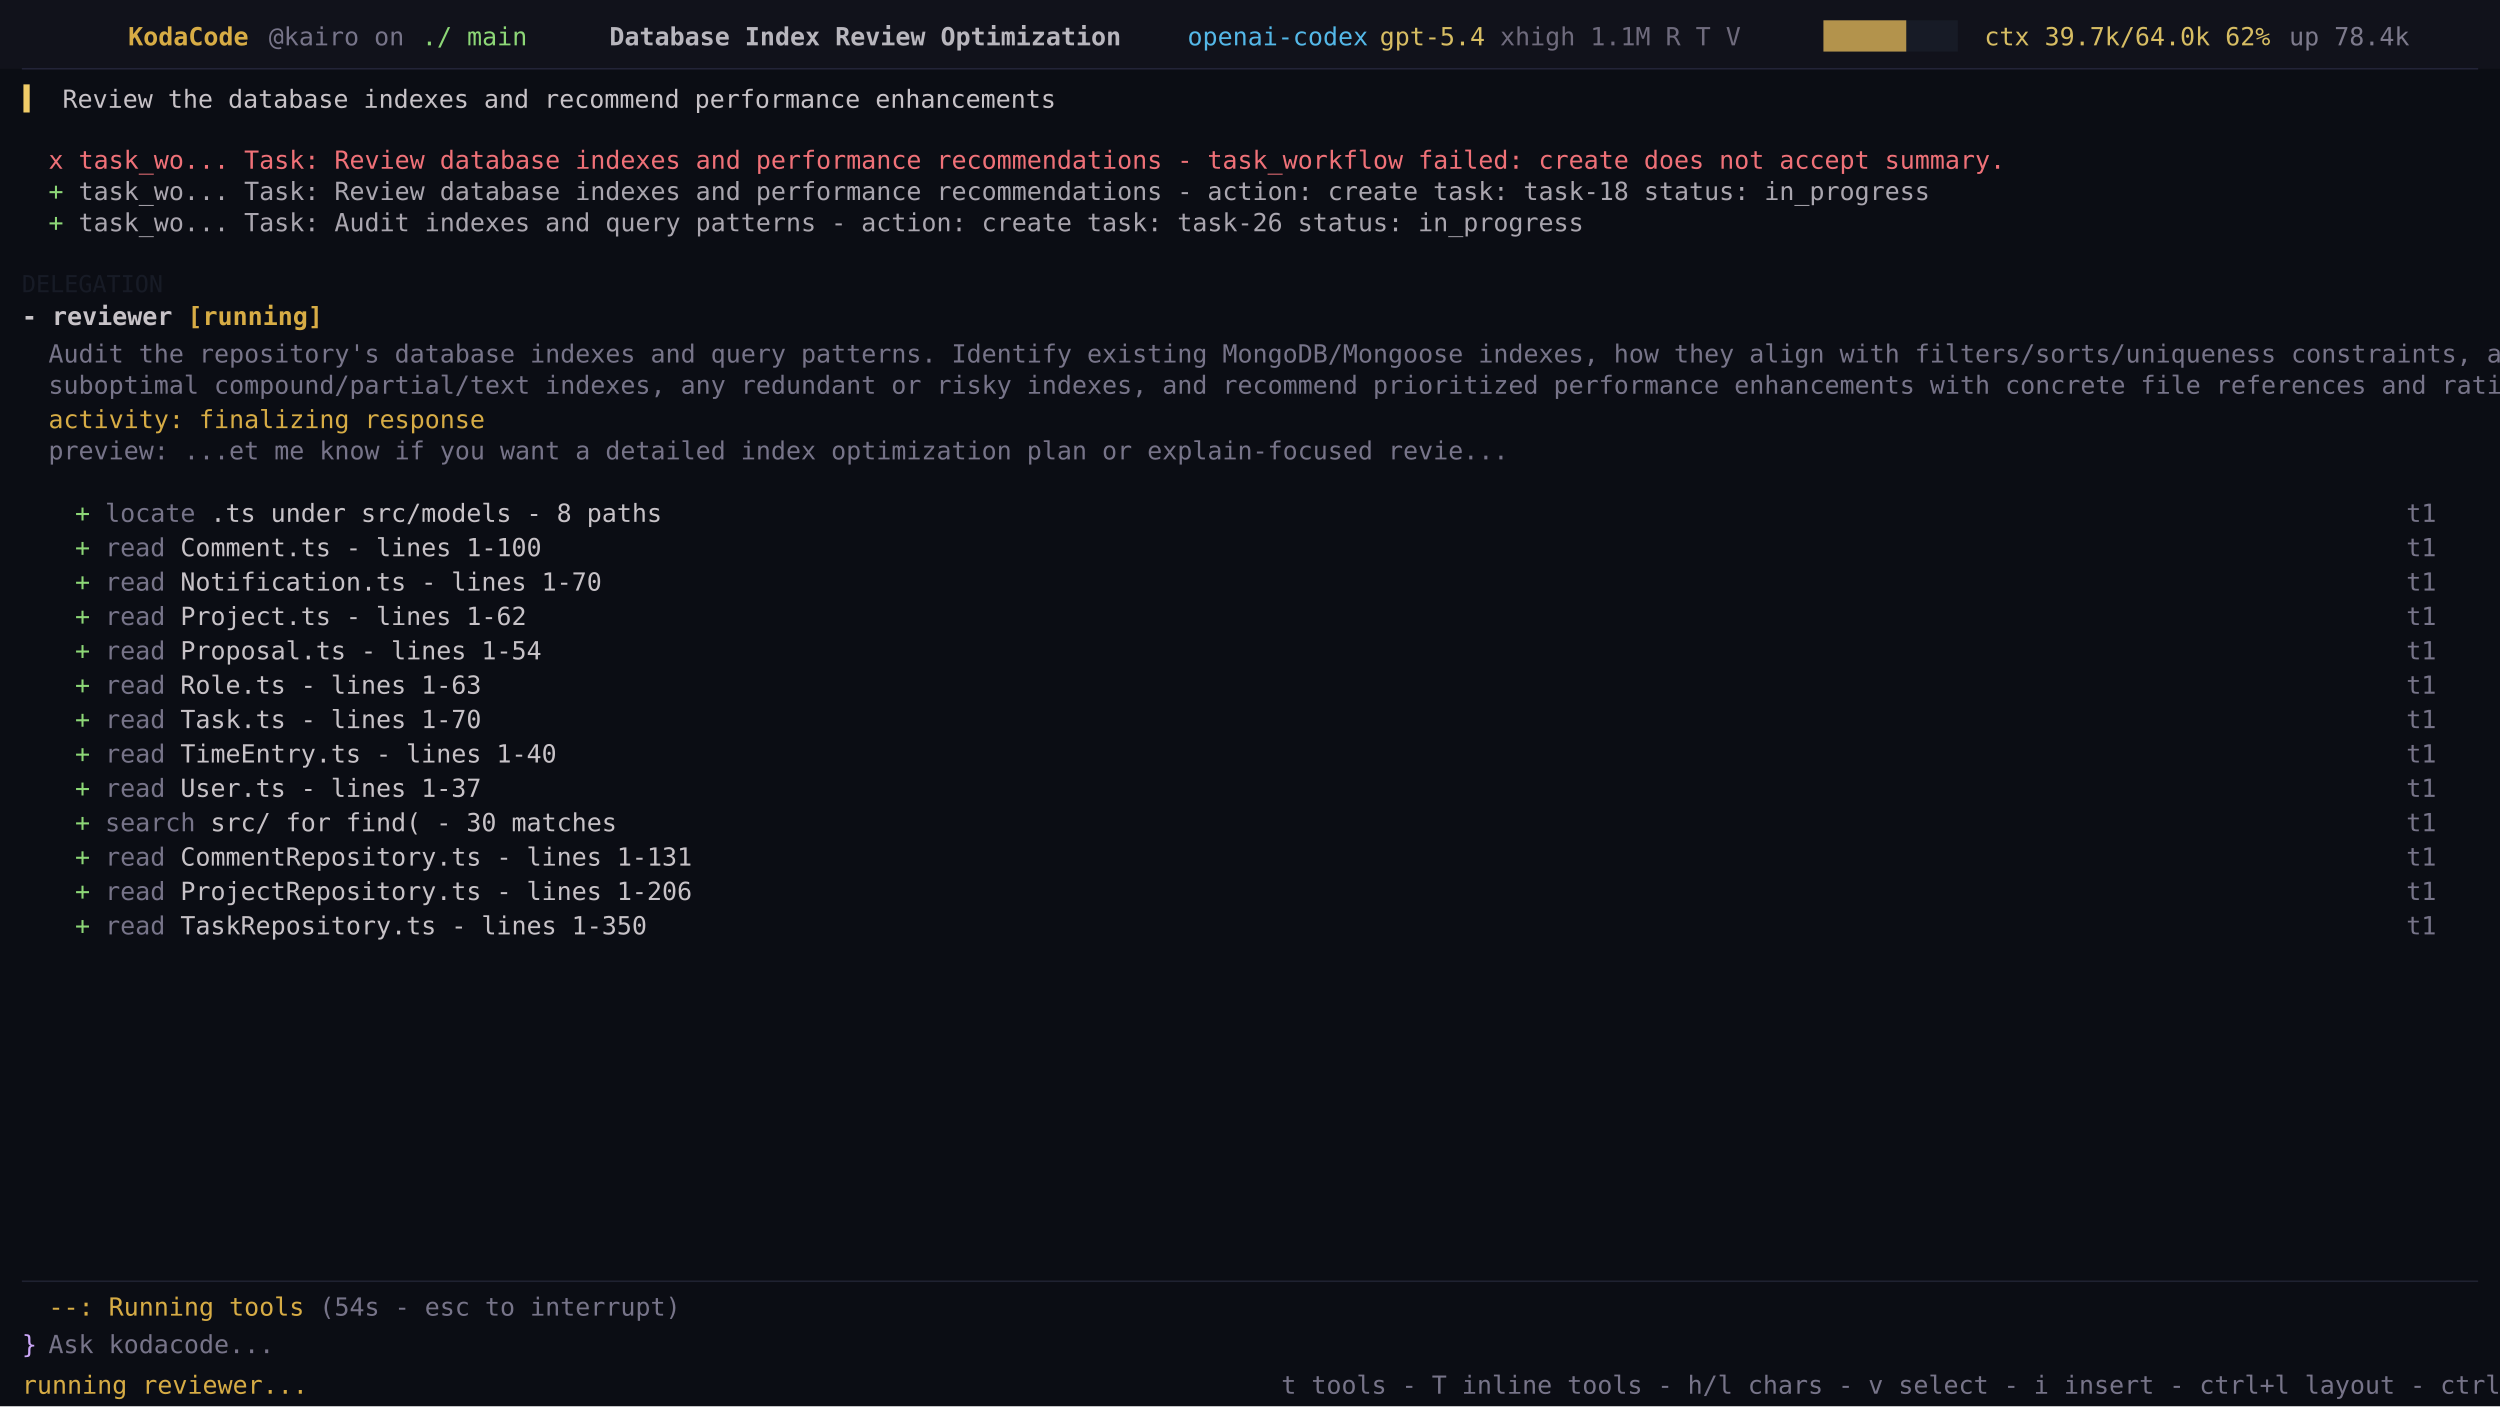
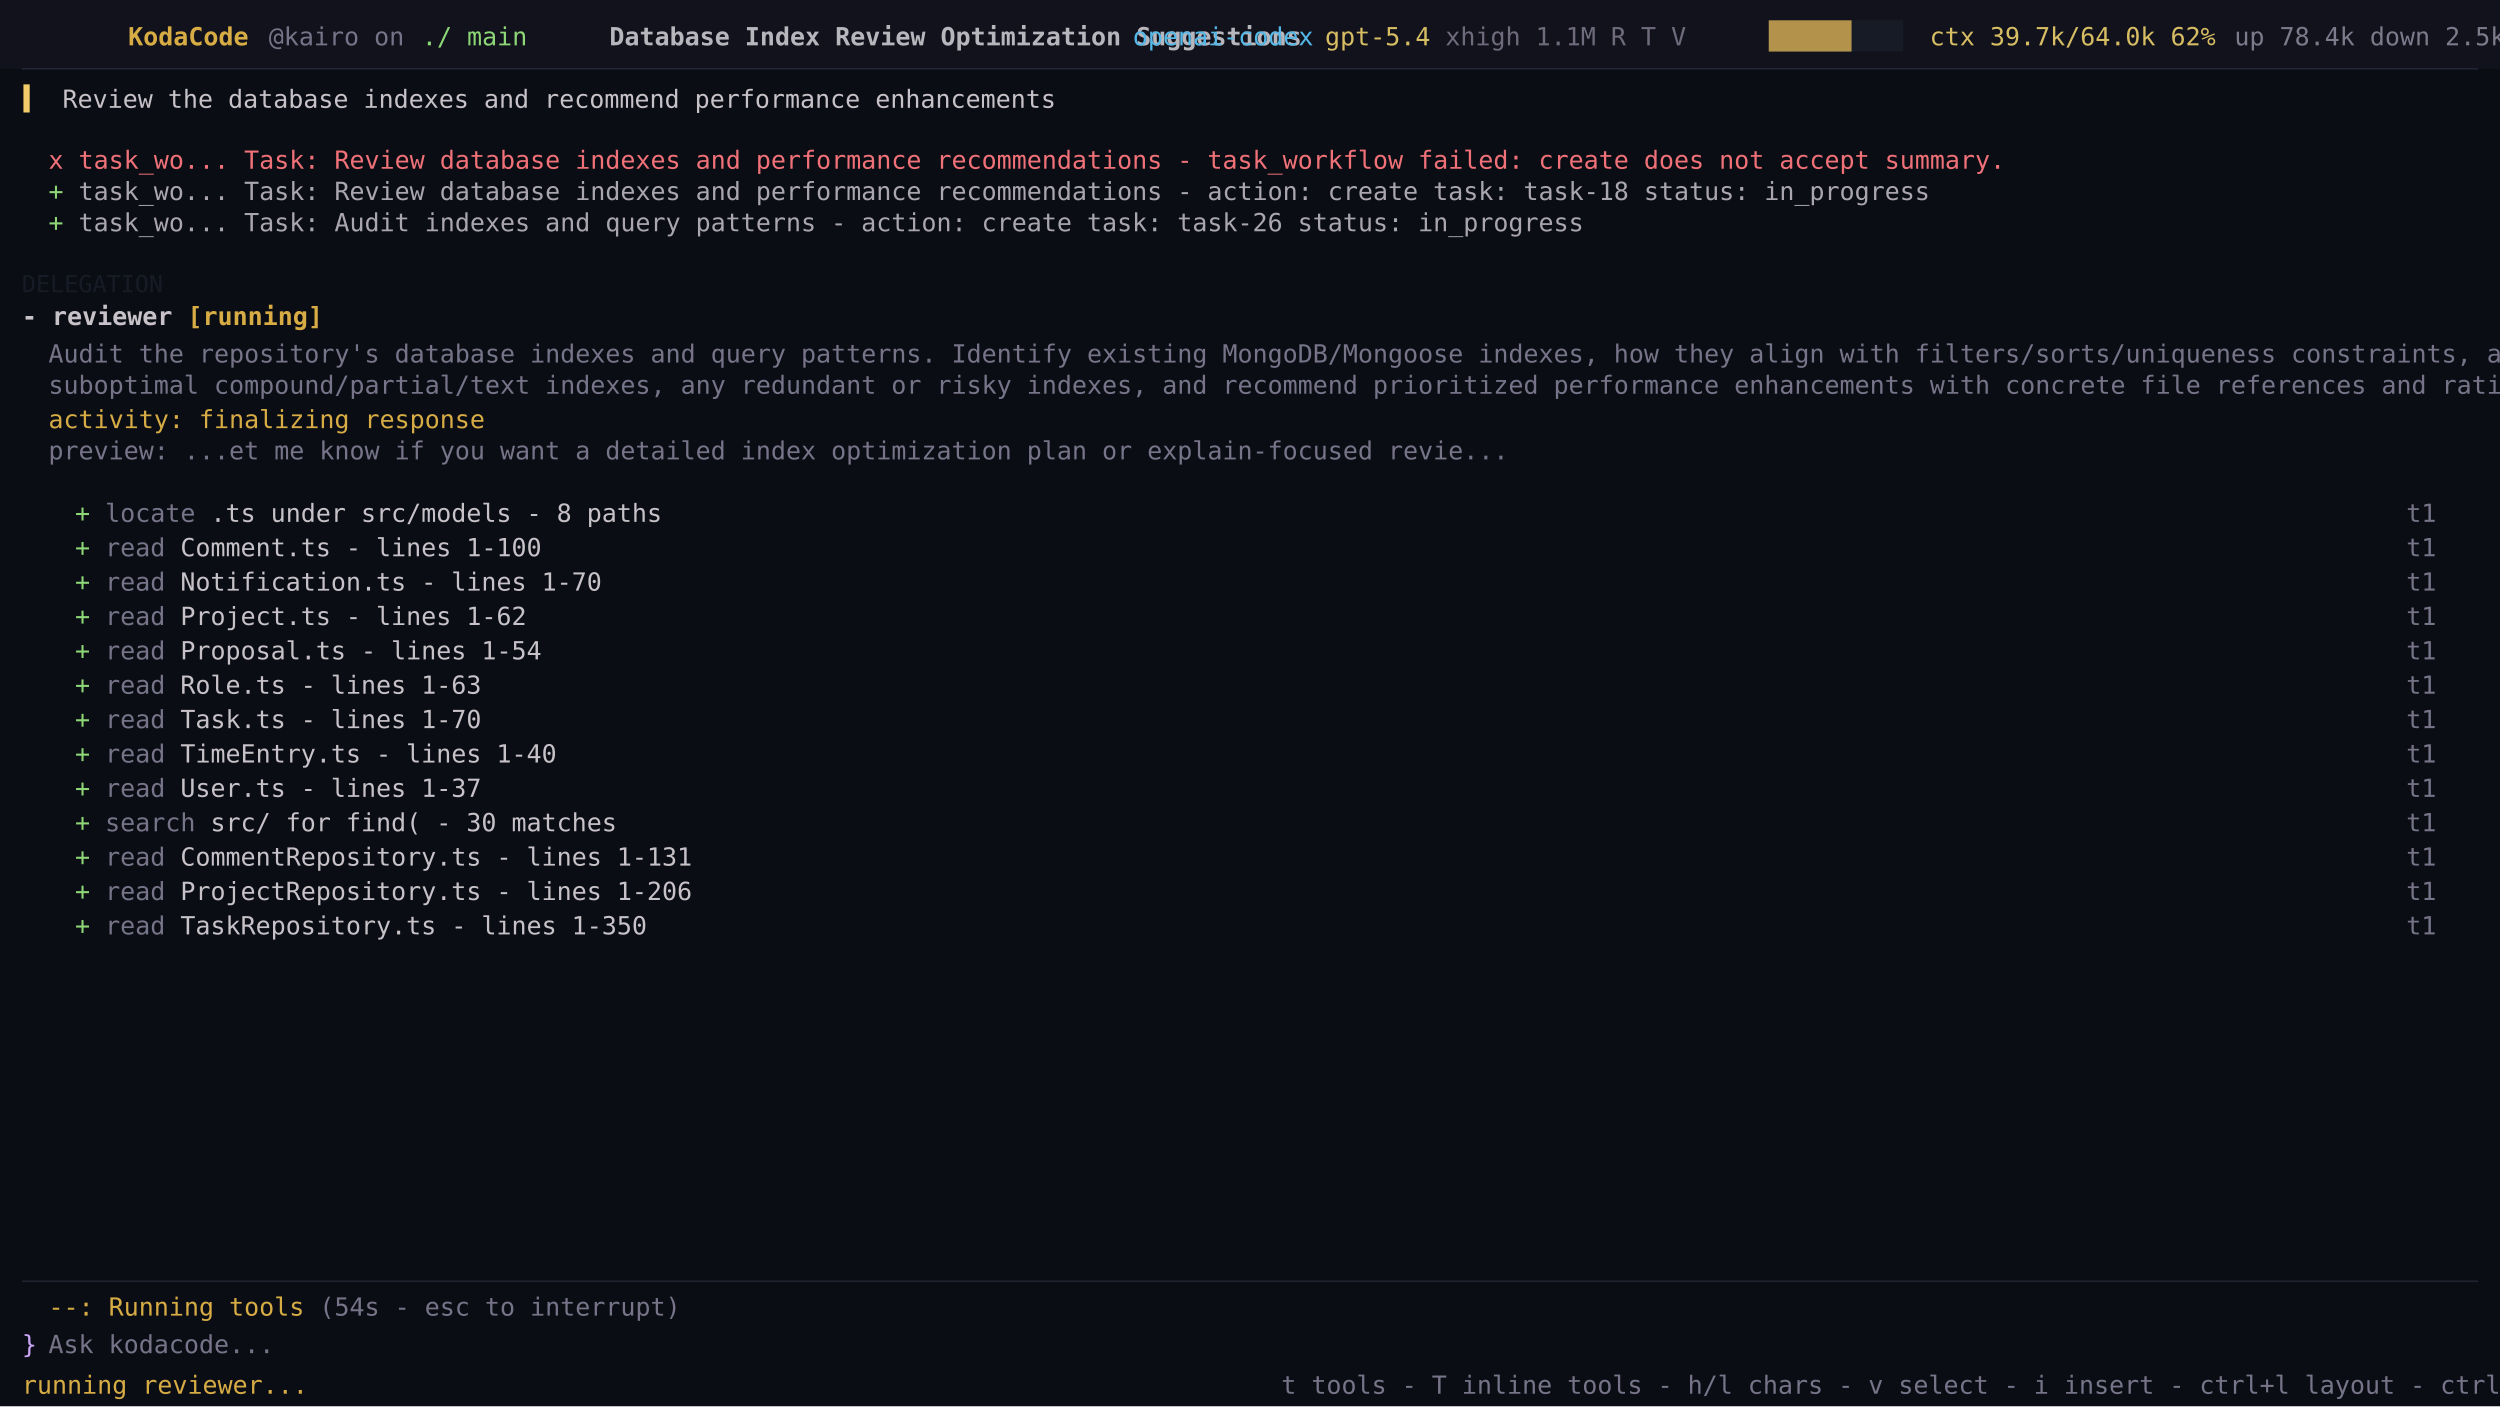
<svg xmlns="http://www.w3.org/2000/svg" viewBox="0 0 1600 900" role="img" aria-labelledby="title desc">
  <rect width="1600" height="900" fill="#0b0d14" />
  <rect x="0" y="0" width="1600" height="44" fill="#11121b" />
  <text x="82" y="29" font-family="JetBrains Mono, monospace" font-size="16" font-weight="700" fill="#d7ac45">KodaCode</text>
  <text x="172" y="29" font-family="JetBrains Mono, monospace" font-size="16" fill="#777489">@kairo on</text>
  <text x="270" y="29" font-family="JetBrains Mono, monospace" font-size="16" fill="#8dd777">./ main</text>
-   <text x="390" y="29" font-family="JetBrains Mono, monospace" font-size="16" font-weight="700" fill="#b8b6bd">Database Index Review Optimization</text>
-   <text x="760" y="29" font-family="JetBrains Mono, monospace" font-size="16" fill="#54b8e8">openai-codex</text>
-   <text x="883" y="29" font-family="JetBrains Mono, monospace" font-size="16" fill="#d7bd63">gpt-5.4</text>
-   <text x="960" y="29" font-family="JetBrains Mono, monospace" font-size="16" fill="#6f6b7d">xhigh  1.1M  R T V</text>
-   <rect x="1167" y="13" width="86" height="20" fill="#171b26" />
-   <rect x="1167" y="13" width="53" height="20" fill="#b3934c" />
-   <text x="1270" y="29" font-family="JetBrains Mono, monospace" font-size="16" fill="#d7bd63">ctx 39.7k/64.0k 62%</text>
-   <text x="1465" y="29" font-family="JetBrains Mono, monospace" font-size="16" fill="#7d7a8c">up 78.4k</text>
+   <text x="390" y="29" font-family="JetBrains Mono, monospace" font-size="16" font-weight="700" fill="#b8b6bd">Database Index Review Optimization Suggestions</text>
+   <text x="725" y="29" font-family="JetBrains Mono, monospace" font-size="16" fill="#54b8e8">openai-codex</text>
+   <text x="848" y="29" font-family="JetBrains Mono, monospace" font-size="16" fill="#d7bd63">gpt-5.4</text>
+   <text x="925" y="29" font-family="JetBrains Mono, monospace" font-size="16" fill="#6f6b7d">xhigh  1.1M  R T V</text>
+   <rect x="1132" y="13" width="86" height="20" fill="#171b26" />
+   <rect x="1132" y="13" width="53" height="20" fill="#b3934c" />
+   <text x="1235" y="29" font-family="JetBrains Mono, monospace" font-size="16" fill="#d7bd63">ctx 39.7k/64.0k 62%</text>
+   <text x="1430" y="29" font-family="JetBrains Mono, monospace" font-size="16" fill="#7d7a8c">up 78.4k down 2.5k</text>
  <line x1="14" y1="44" x2="1586" y2="44" stroke="#232438" />
  <rect x="15" y="54" width="4" height="18" fill="#f1cc68" />
  <text x="40" y="69" font-family="JetBrains Mono, monospace" font-size="16" fill="#c7c2c7">Review the database indexes and recommend performance enhancements</text>
  <g font-family="JetBrains Mono, monospace" font-size="16">
    <text x="31" y="108" fill="#f07178">x task_wo... Task: Review database indexes and performance recommendations - task_workflow failed: create does not accept summary.</text>
    <text x="31" y="128" fill="#8dd777">+ <tspan fill="#aaa6af">task_wo... Task: Review database indexes and performance recommendations - action: create task: task-18 status: in_progress</tspan>
    </text>
    <text x="31" y="148" fill="#8dd777">+ <tspan fill="#aaa6af">task_wo... Task: Audit indexes and query patterns - action: create task: task-26 status: in_progress</tspan>
    </text>
  </g>
  <text x="14" y="187" font-family="JetBrains Mono, monospace" font-size="15" fill="#171b26">DELEGATION</text>
  <text x="14" y="208" font-family="JetBrains Mono, monospace" font-size="16" font-weight="700" fill="#c7c2c7">- reviewer <tspan fill="#d7ac45">[running]</tspan>
  </text>
  <text x="31" y="232" font-family="JetBrains Mono, monospace" font-size="16" fill="#777489">Audit the repository's database indexes and query patterns. Identify existing MongoDB/Mongoose indexes, how they align with filters/sorts/uniqueness constraints, any missing or</text>
  <text x="31" y="252" font-family="JetBrains Mono, monospace" font-size="16" fill="#777489">suboptimal compound/partial/text indexes, any redundant or risky indexes, and recommend prioritized performance enhancements with concrete file references and rationale.</text>
  <text x="31" y="274" font-family="JetBrains Mono, monospace" font-size="16" fill="#d7ac45">activity: finalizing response</text>
  <text x="31" y="294" font-family="JetBrains Mono, monospace" font-size="16" fill="#777489">preview: ...et me know if you want a detailed index optimization plan or explain-focused revie...</text>
  <g font-family="JetBrains Mono, monospace" font-size="16">
    <text x="48" y="334" fill="#8dd777">+ <tspan fill="#777489">locate</tspan>
      <tspan fill="#c7c2c7">.ts under src/models - 8 paths</tspan>
      <tspan x="1540" fill="#777489">t1</tspan>
    </text>
    <text x="48" y="356" fill="#8dd777">+ <tspan fill="#777489">read</tspan>
      <tspan fill="#c7c2c7">Comment.ts - lines 1-100</tspan>
      <tspan x="1540" fill="#777489">t1</tspan>
    </text>
    <text x="48" y="378" fill="#8dd777">+ <tspan fill="#777489">read</tspan>
      <tspan fill="#c7c2c7">Notification.ts - lines 1-70</tspan>
      <tspan x="1540" fill="#777489">t1</tspan>
    </text>
    <text x="48" y="400" fill="#8dd777">+ <tspan fill="#777489">read</tspan>
      <tspan fill="#c7c2c7">Project.ts - lines 1-62</tspan>
      <tspan x="1540" fill="#777489">t1</tspan>
    </text>
    <text x="48" y="422" fill="#8dd777">+ <tspan fill="#777489">read</tspan>
      <tspan fill="#c7c2c7">Proposal.ts - lines 1-54</tspan>
      <tspan x="1540" fill="#777489">t1</tspan>
    </text>
    <text x="48" y="444" fill="#8dd777">+ <tspan fill="#777489">read</tspan>
      <tspan fill="#c7c2c7">Role.ts - lines 1-63</tspan>
      <tspan x="1540" fill="#777489">t1</tspan>
    </text>
    <text x="48" y="466" fill="#8dd777">+ <tspan fill="#777489">read</tspan>
      <tspan fill="#c7c2c7">Task.ts - lines 1-70</tspan>
      <tspan x="1540" fill="#777489">t1</tspan>
    </text>
    <text x="48" y="488" fill="#8dd777">+ <tspan fill="#777489">read</tspan>
      <tspan fill="#c7c2c7">TimeEntry.ts - lines 1-40</tspan>
      <tspan x="1540" fill="#777489">t1</tspan>
    </text>
    <text x="48" y="510" fill="#8dd777">+ <tspan fill="#777489">read</tspan>
      <tspan fill="#c7c2c7">User.ts - lines 1-37</tspan>
      <tspan x="1540" fill="#777489">t1</tspan>
    </text>
    <text x="48" y="532" fill="#8dd777">+ <tspan fill="#777489">search</tspan>
      <tspan fill="#c7c2c7">src/ for find( - 30 matches</tspan>
      <tspan x="1540" fill="#777489">t1</tspan>
    </text>
    <text x="48" y="554" fill="#8dd777">+ <tspan fill="#777489">read</tspan>
      <tspan fill="#c7c2c7">CommentRepository.ts - lines 1-131</tspan>
      <tspan x="1540" fill="#777489">t1</tspan>
    </text>
    <text x="48" y="576" fill="#8dd777">+ <tspan fill="#777489">read</tspan>
      <tspan fill="#c7c2c7">ProjectRepository.ts - lines 1-206</tspan>
      <tspan x="1540" fill="#777489">t1</tspan>
    </text>
    <text x="48" y="598" fill="#8dd777">+ <tspan fill="#777489">read</tspan>
      <tspan fill="#c7c2c7">TaskRepository.ts - lines 1-350</tspan>
      <tspan x="1540" fill="#777489">t1</tspan>
    </text>
  </g>
  <line x1="14" y1="820" x2="1586" y2="820" stroke="#1f2231" />
  <text x="31" y="842" font-family="JetBrains Mono, monospace" font-size="16" fill="#d7ac45">--: Running tools <tspan fill="#777489">(54s - esc to interrupt)</tspan>
  </text>
  <text x="14" y="866" font-family="JetBrains Mono, monospace" font-size="16" fill="#cba6f7">}</text>
  <text x="31" y="866" font-family="JetBrains Mono, monospace" font-size="16" fill="#777489">Ask kodacode...</text>
  <text x="14" y="892" font-family="JetBrains Mono, monospace" font-size="16" fill="#d7ac45">running reviewer...</text>
  <text x="820" y="892" font-family="JetBrains Mono, monospace" font-size="16" fill="#777489">t tools - T inline tools - h/l chars - v select - i insert - ctrl+l layout - ctrl+s sessions</text>
</svg>
